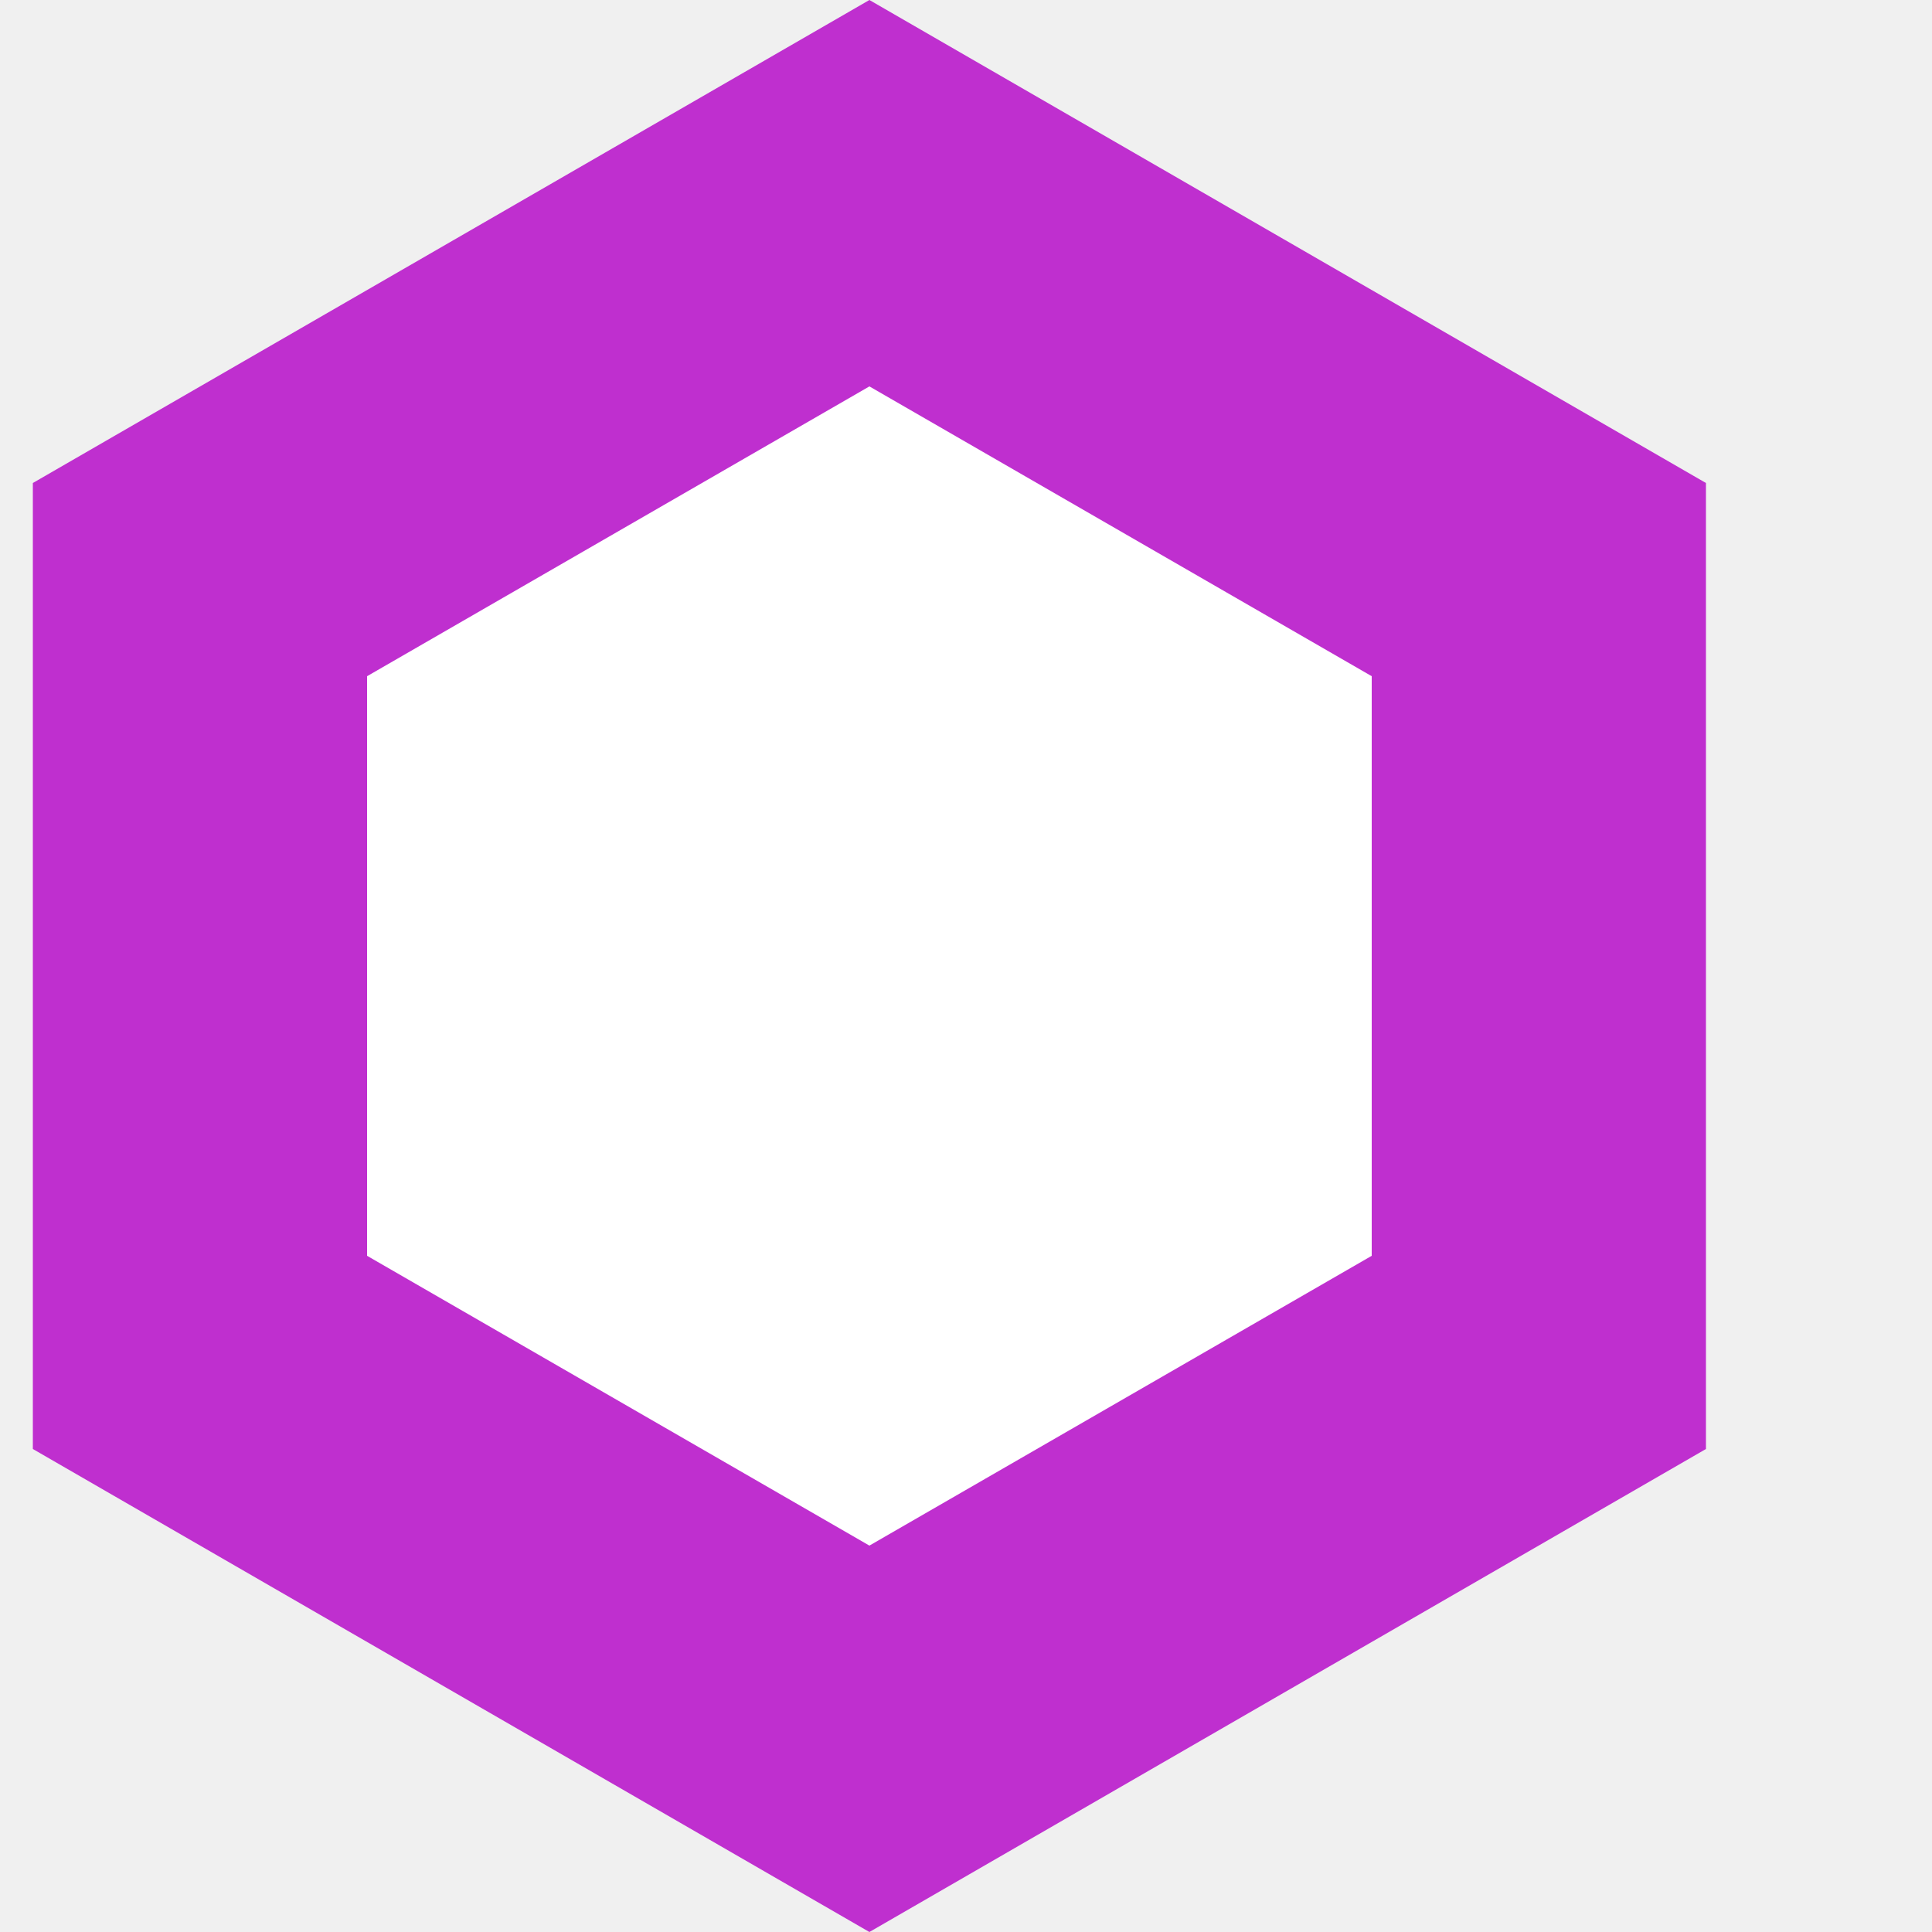
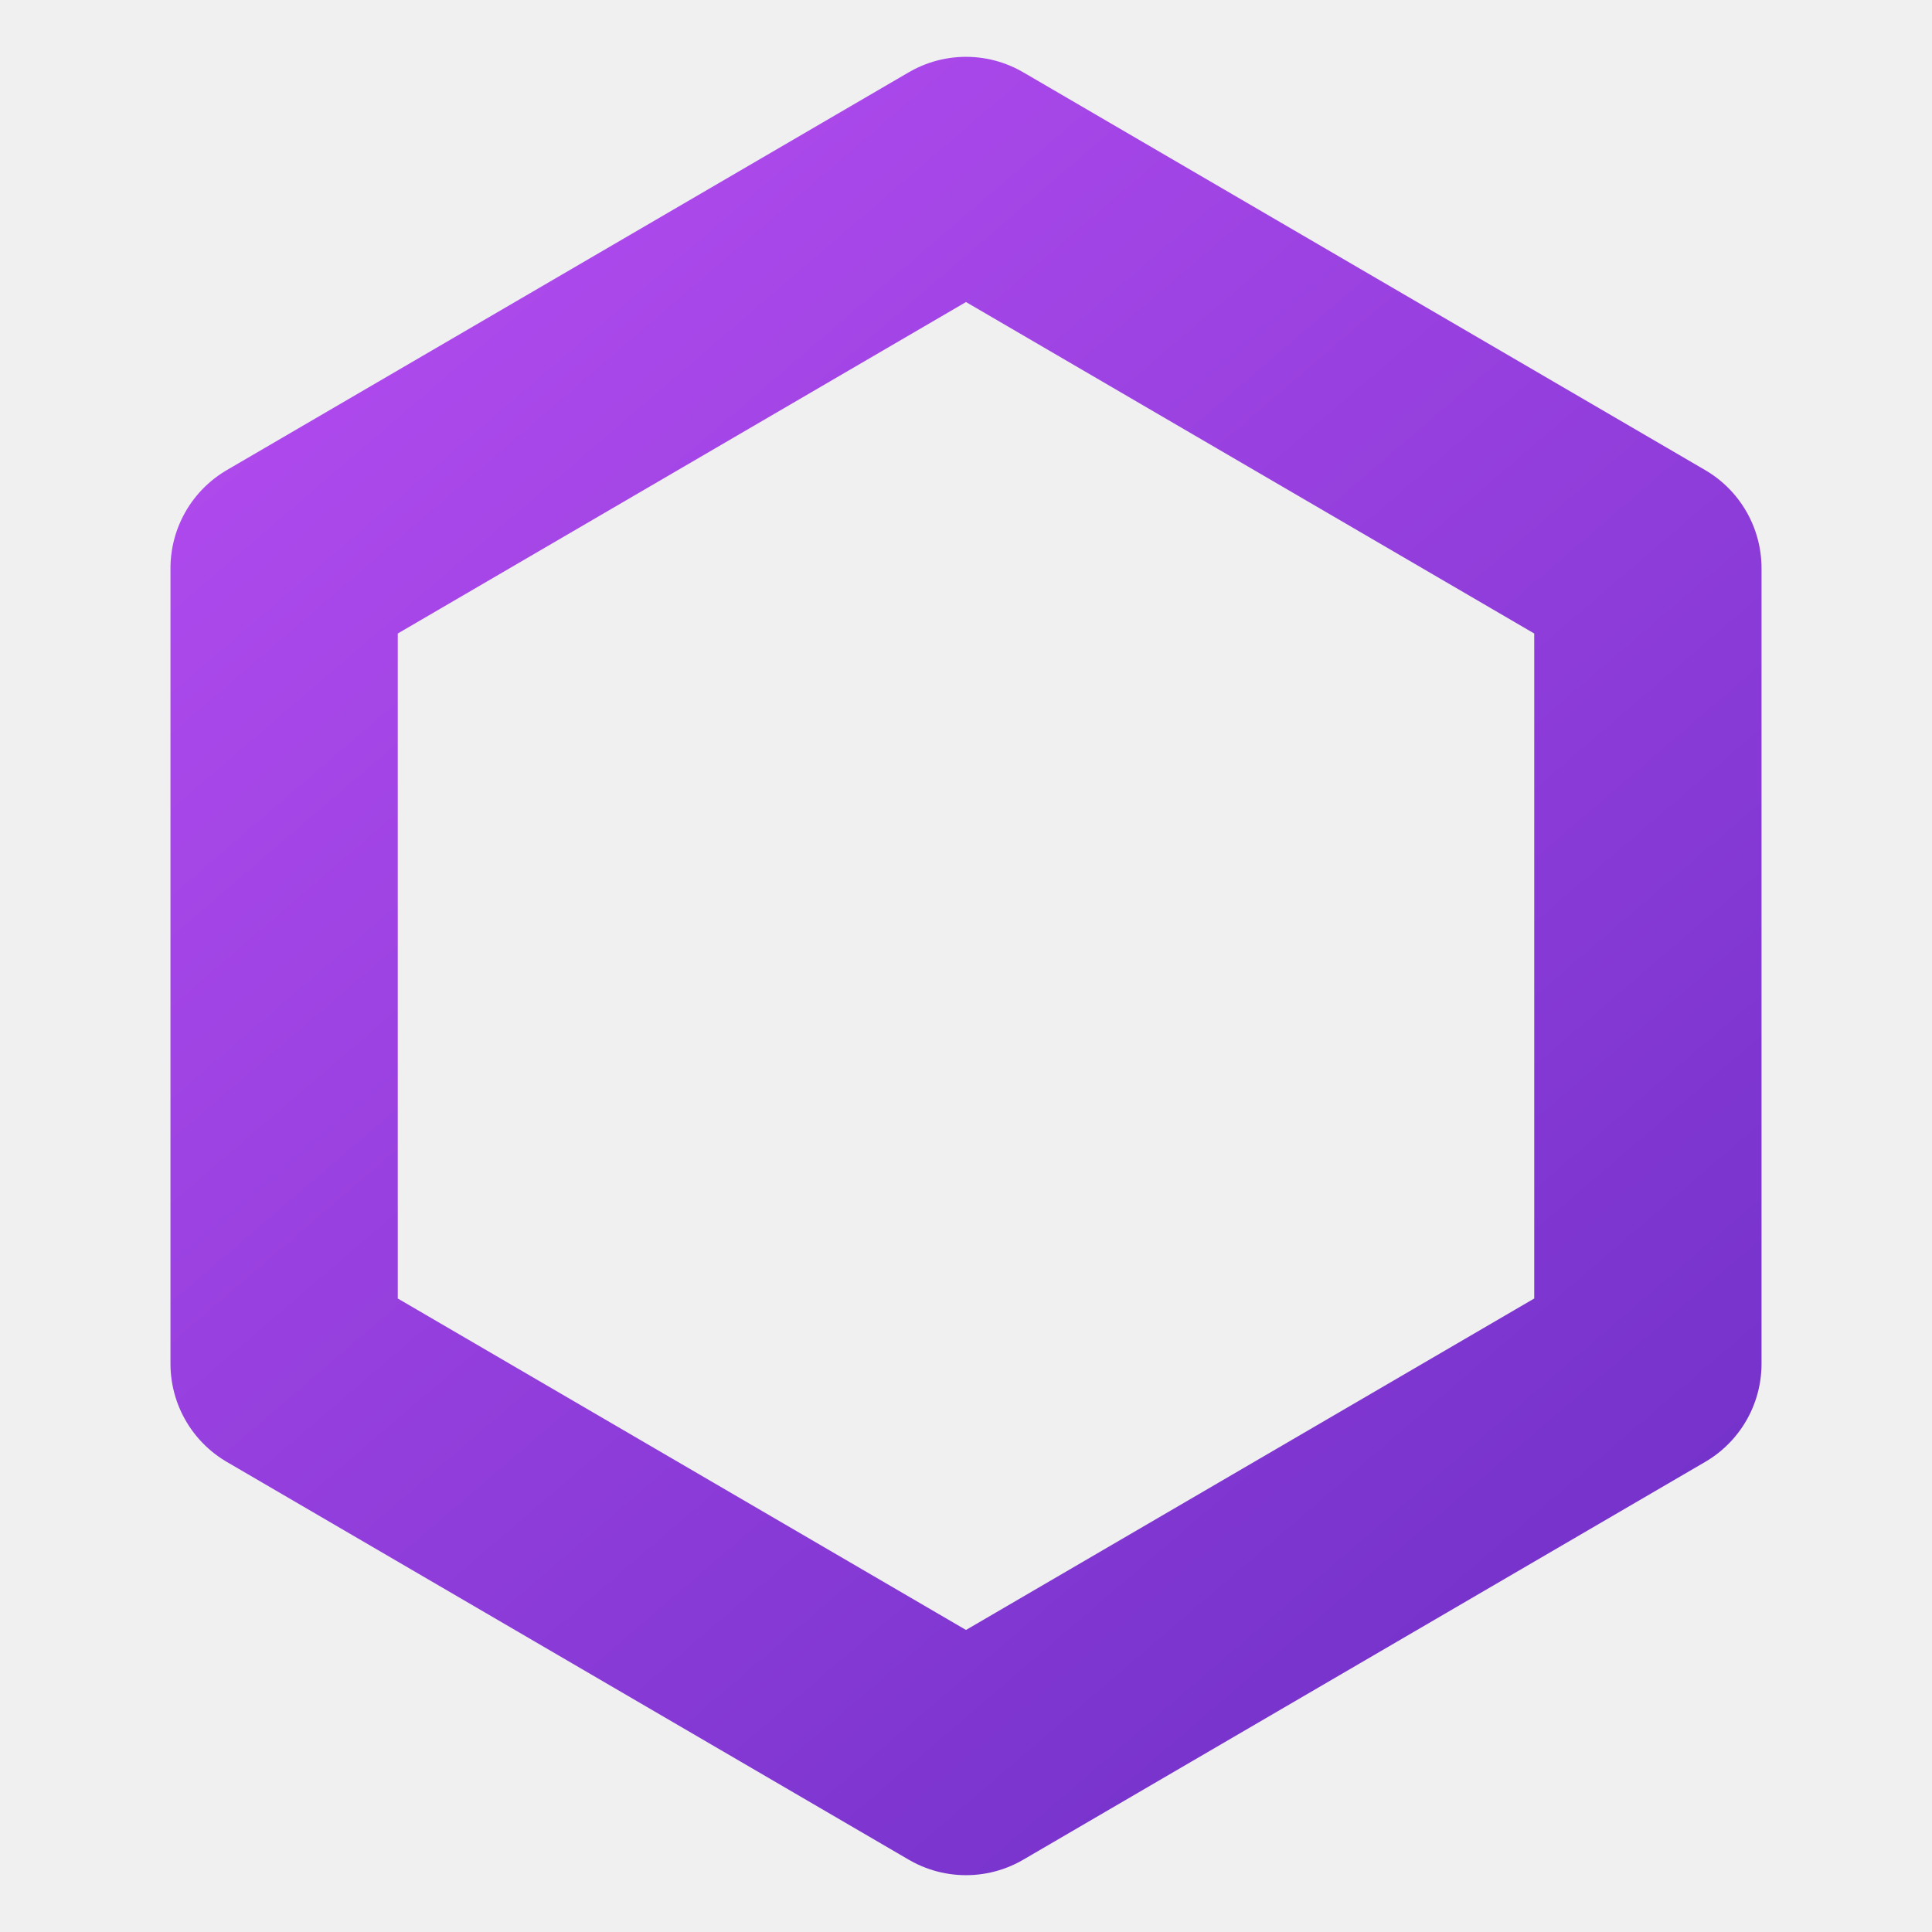
- <svg xmlns="http://www.w3.org/2000/svg" viewBox="0 0 100 100">
-   <g transform="translate(45, 50) scale(0.5)">
-     <path fill="#BF2FCF" d="       M 0,-100        L 86.6,-50        L 86.6,50        L 0,100        L -86.6,50        L -86.6,-50        Z     " />
-     <path fill="white" d="       M 0,-60       L 52,-30       L 52,30       L 0,60       L -52,30       L -52,-30       Z     " />
-   </g>
+ <svg xmlns="http://www.w3.org/2000/svg" viewBox="-1 -1 34 34" fill="none">
+   <polygon points="16,2 28,9 28,23 16,30 4,23 4,9" stroke="url(#hg)" stroke-width="4" stroke-linejoin="round" fill="none" />
+   <defs>
+     <linearGradient id="hg" x1="4" y1="2" x2="28" y2="30" gradientUnits="userSpaceOnUse">
+       <stop offset="0%" stop-color="#b44cf0" />
+       <stop offset="100%" stop-color="#7030c8" />
+     </linearGradient>
+   </defs>
</svg>
